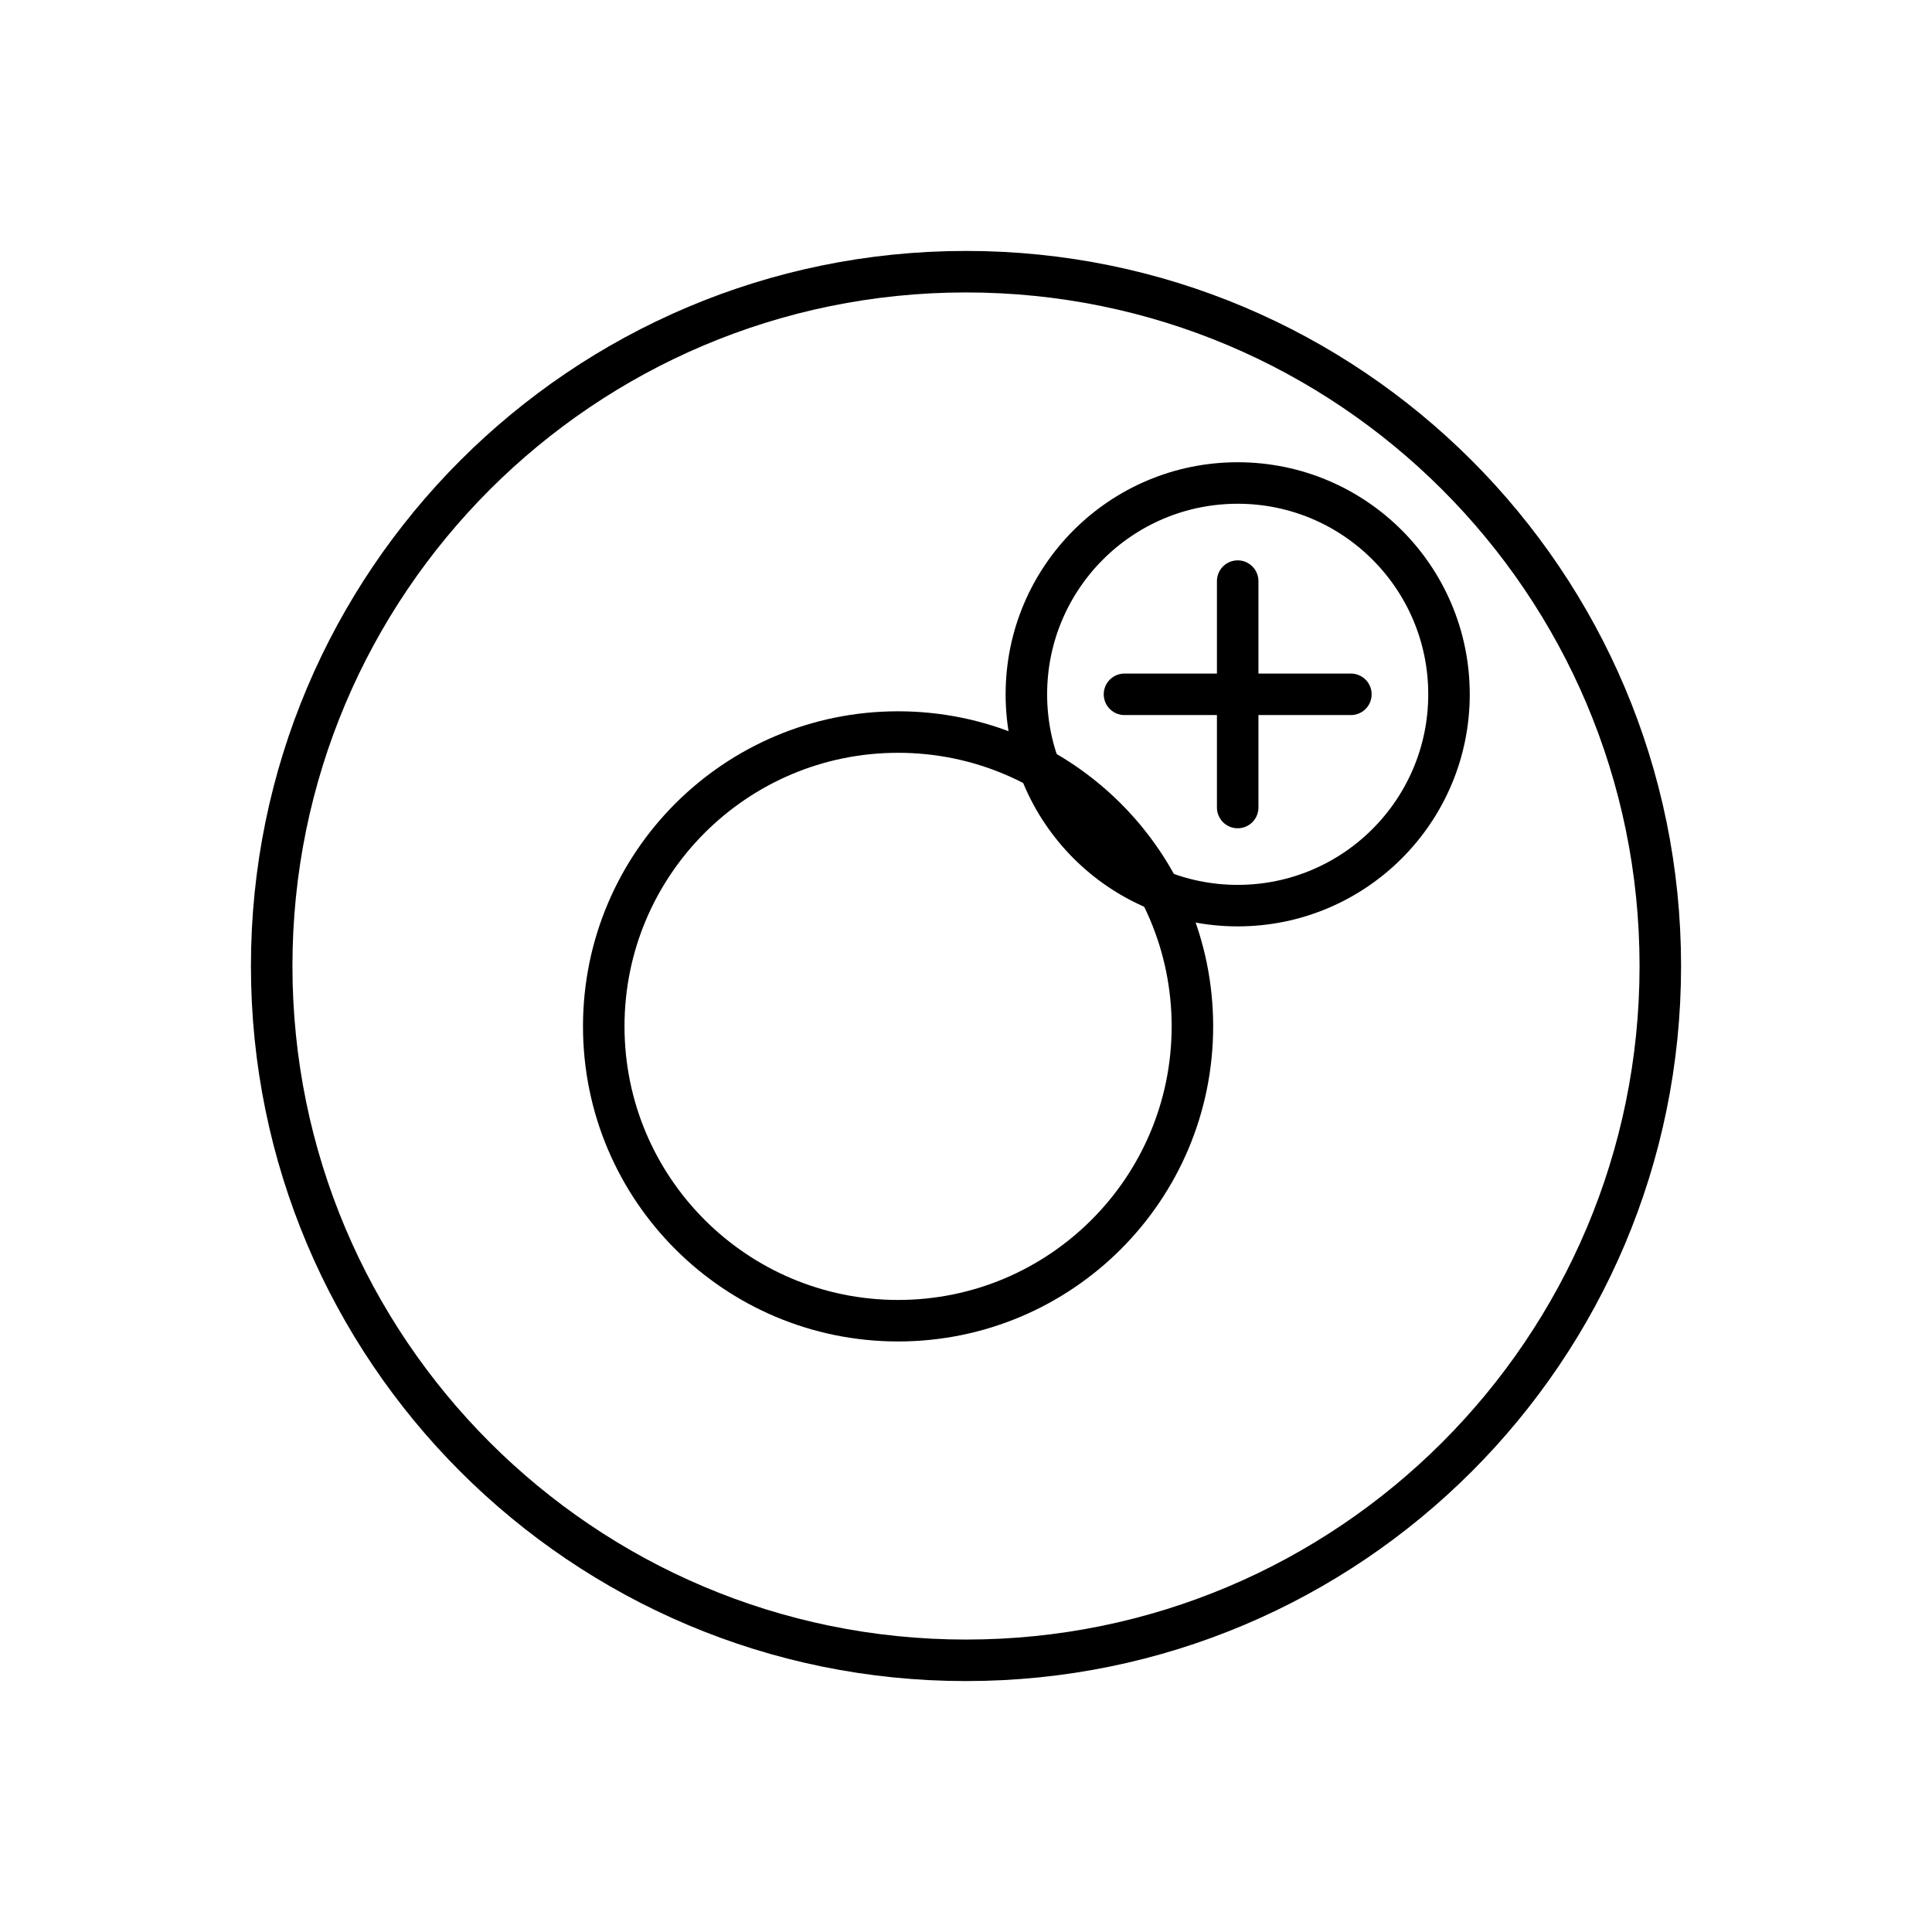
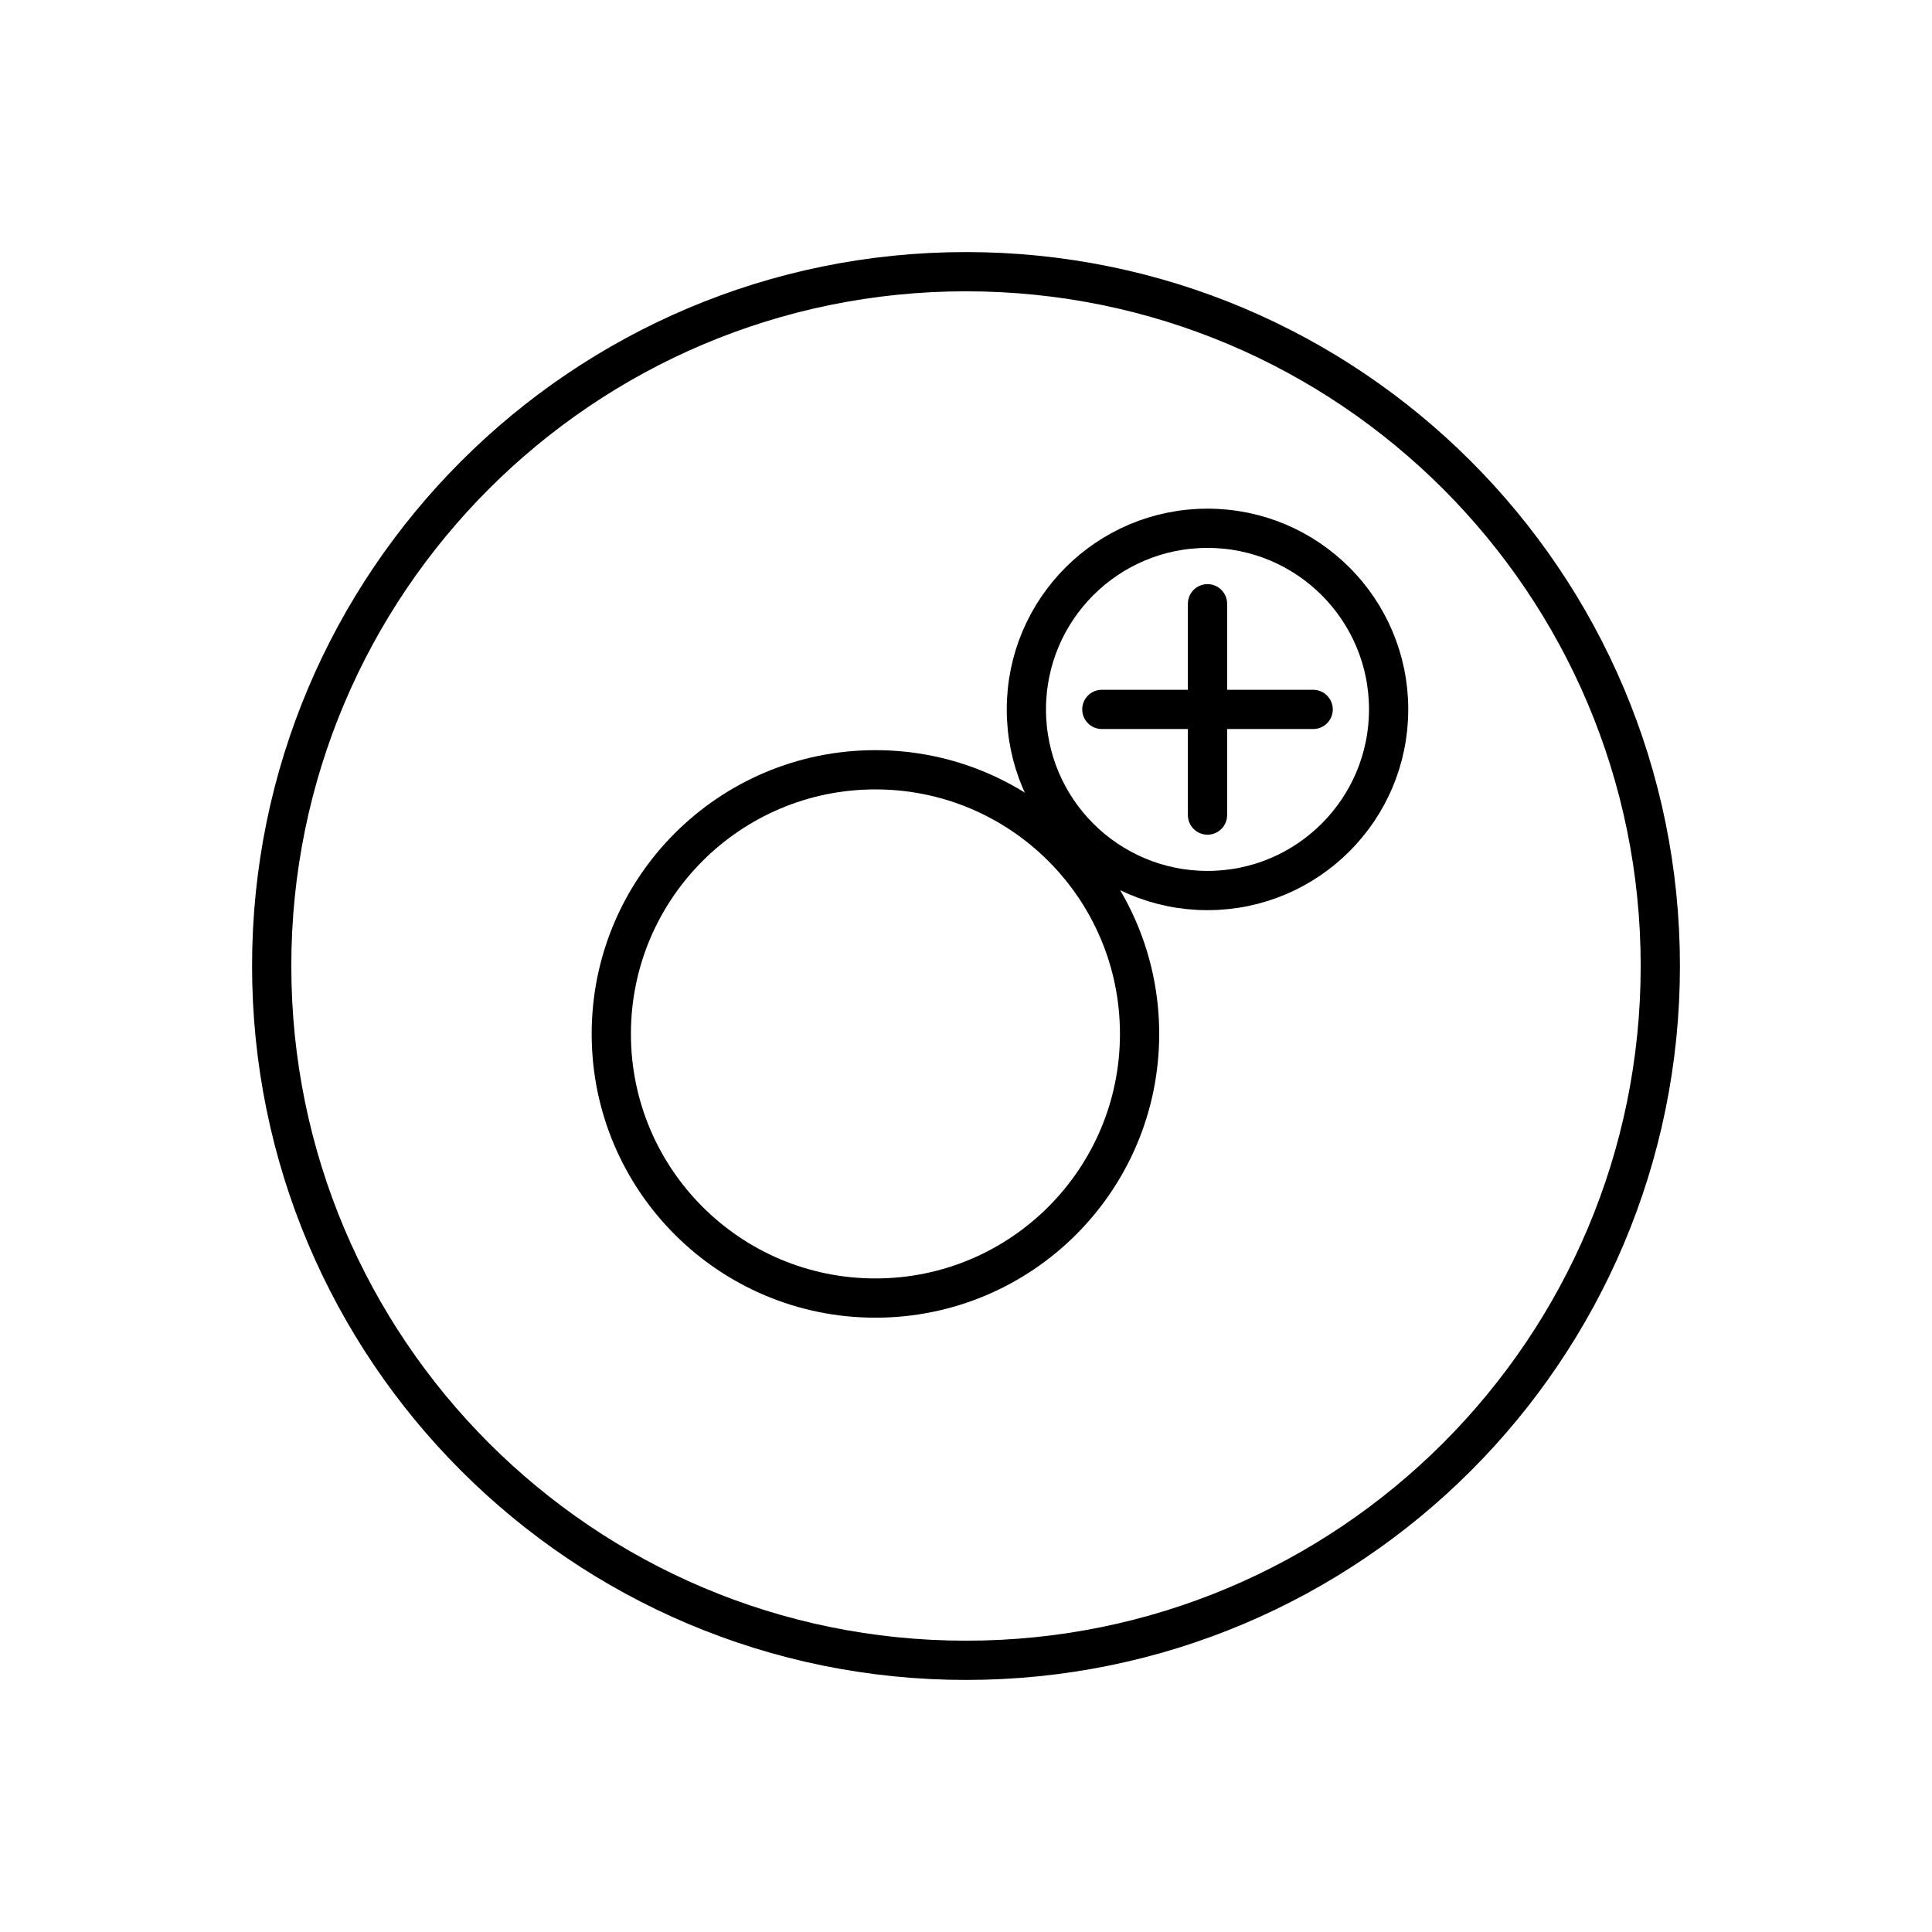
<svg xmlns="http://www.w3.org/2000/svg" viewBox="0 0 256 256" fill="none">
-   <circle cx="128" cy="128" r="92" stroke="currentColor" stroke-width="5.5" />
-   <circle cx="119" cy="136" r="39" stroke="currentColor" stroke-width="5.5" />
-   <circle cx="164" cy="92" r="28" stroke="currentColor" stroke-width="5.5" />
-   <path d="M164 77v30M149 92h30" stroke="currentColor" stroke-width="5.5" stroke-linecap="round" />
+   <circle cx="128" cy="128" r="92" stroke="currentColor" stroke-width="5.2" />
+   <circle cx="116" cy="137" r="35" stroke="currentColor" stroke-width="5.2" />
+   <circle cx="160" cy="94" r="24" stroke="currentColor" stroke-width="5.2" />
+   <path d="M160 80v28M146 94h28" stroke="currentColor" stroke-width="5.2" stroke-linecap="round" />
</svg>
